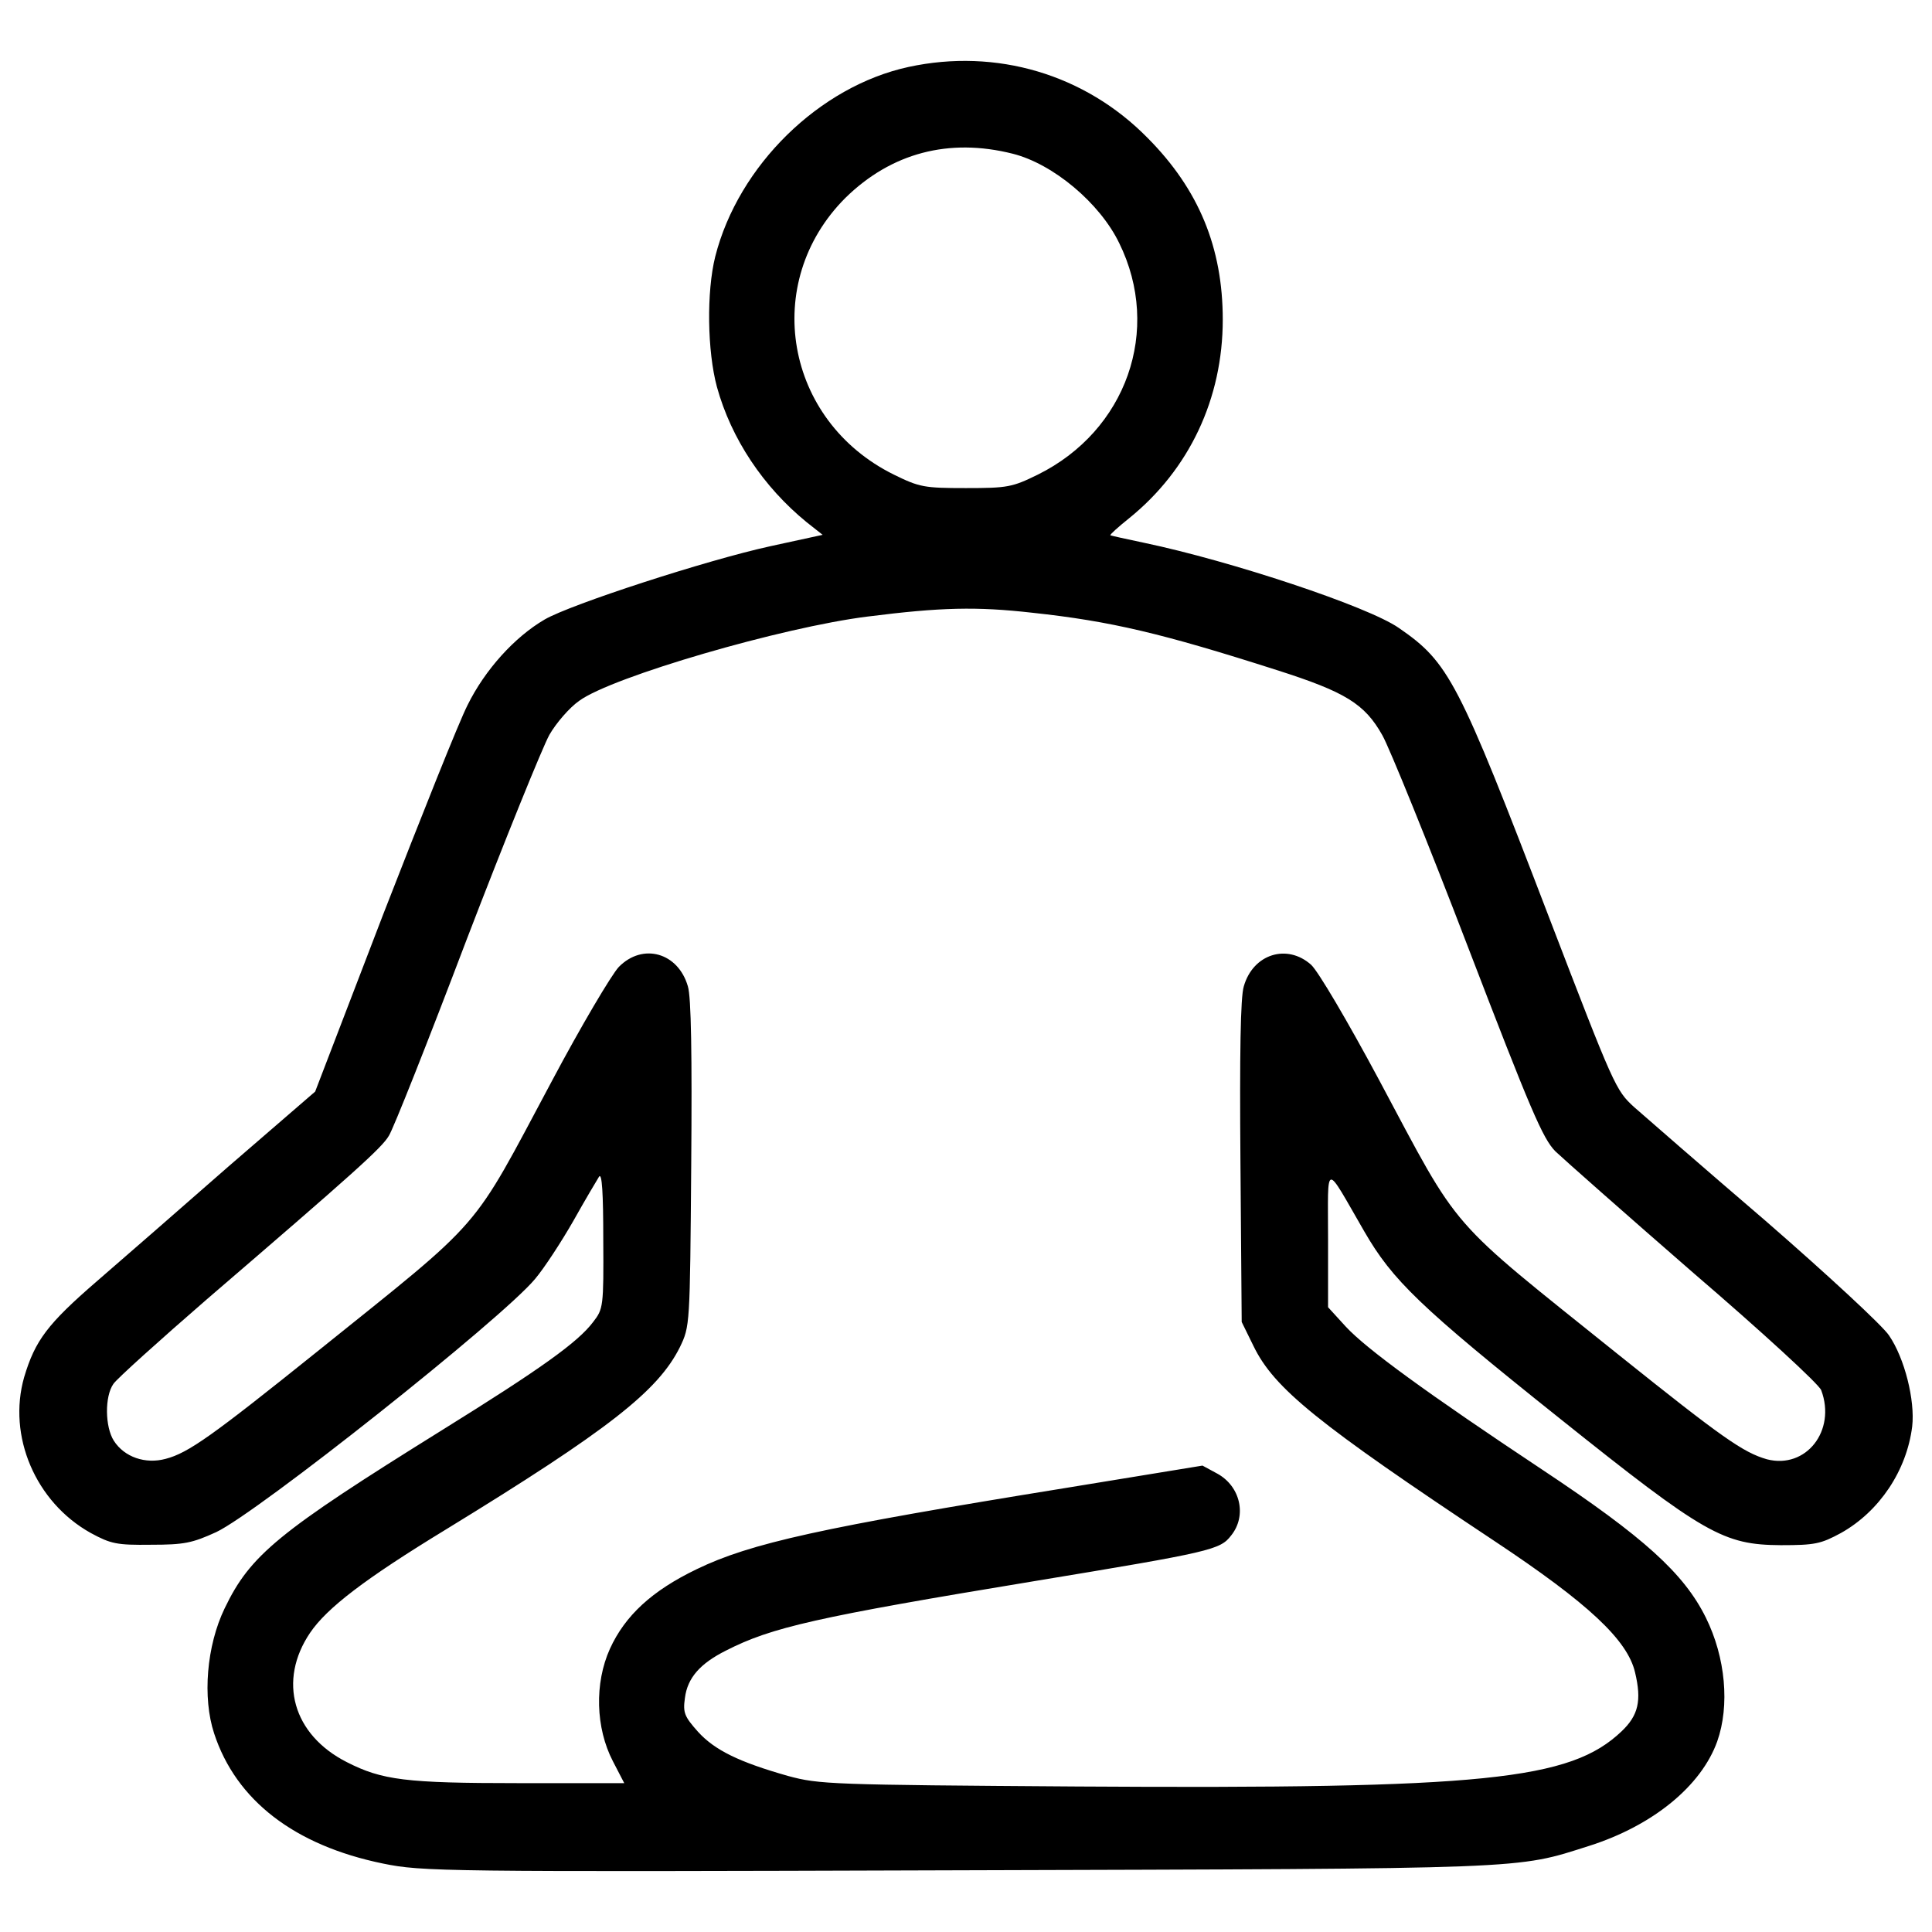
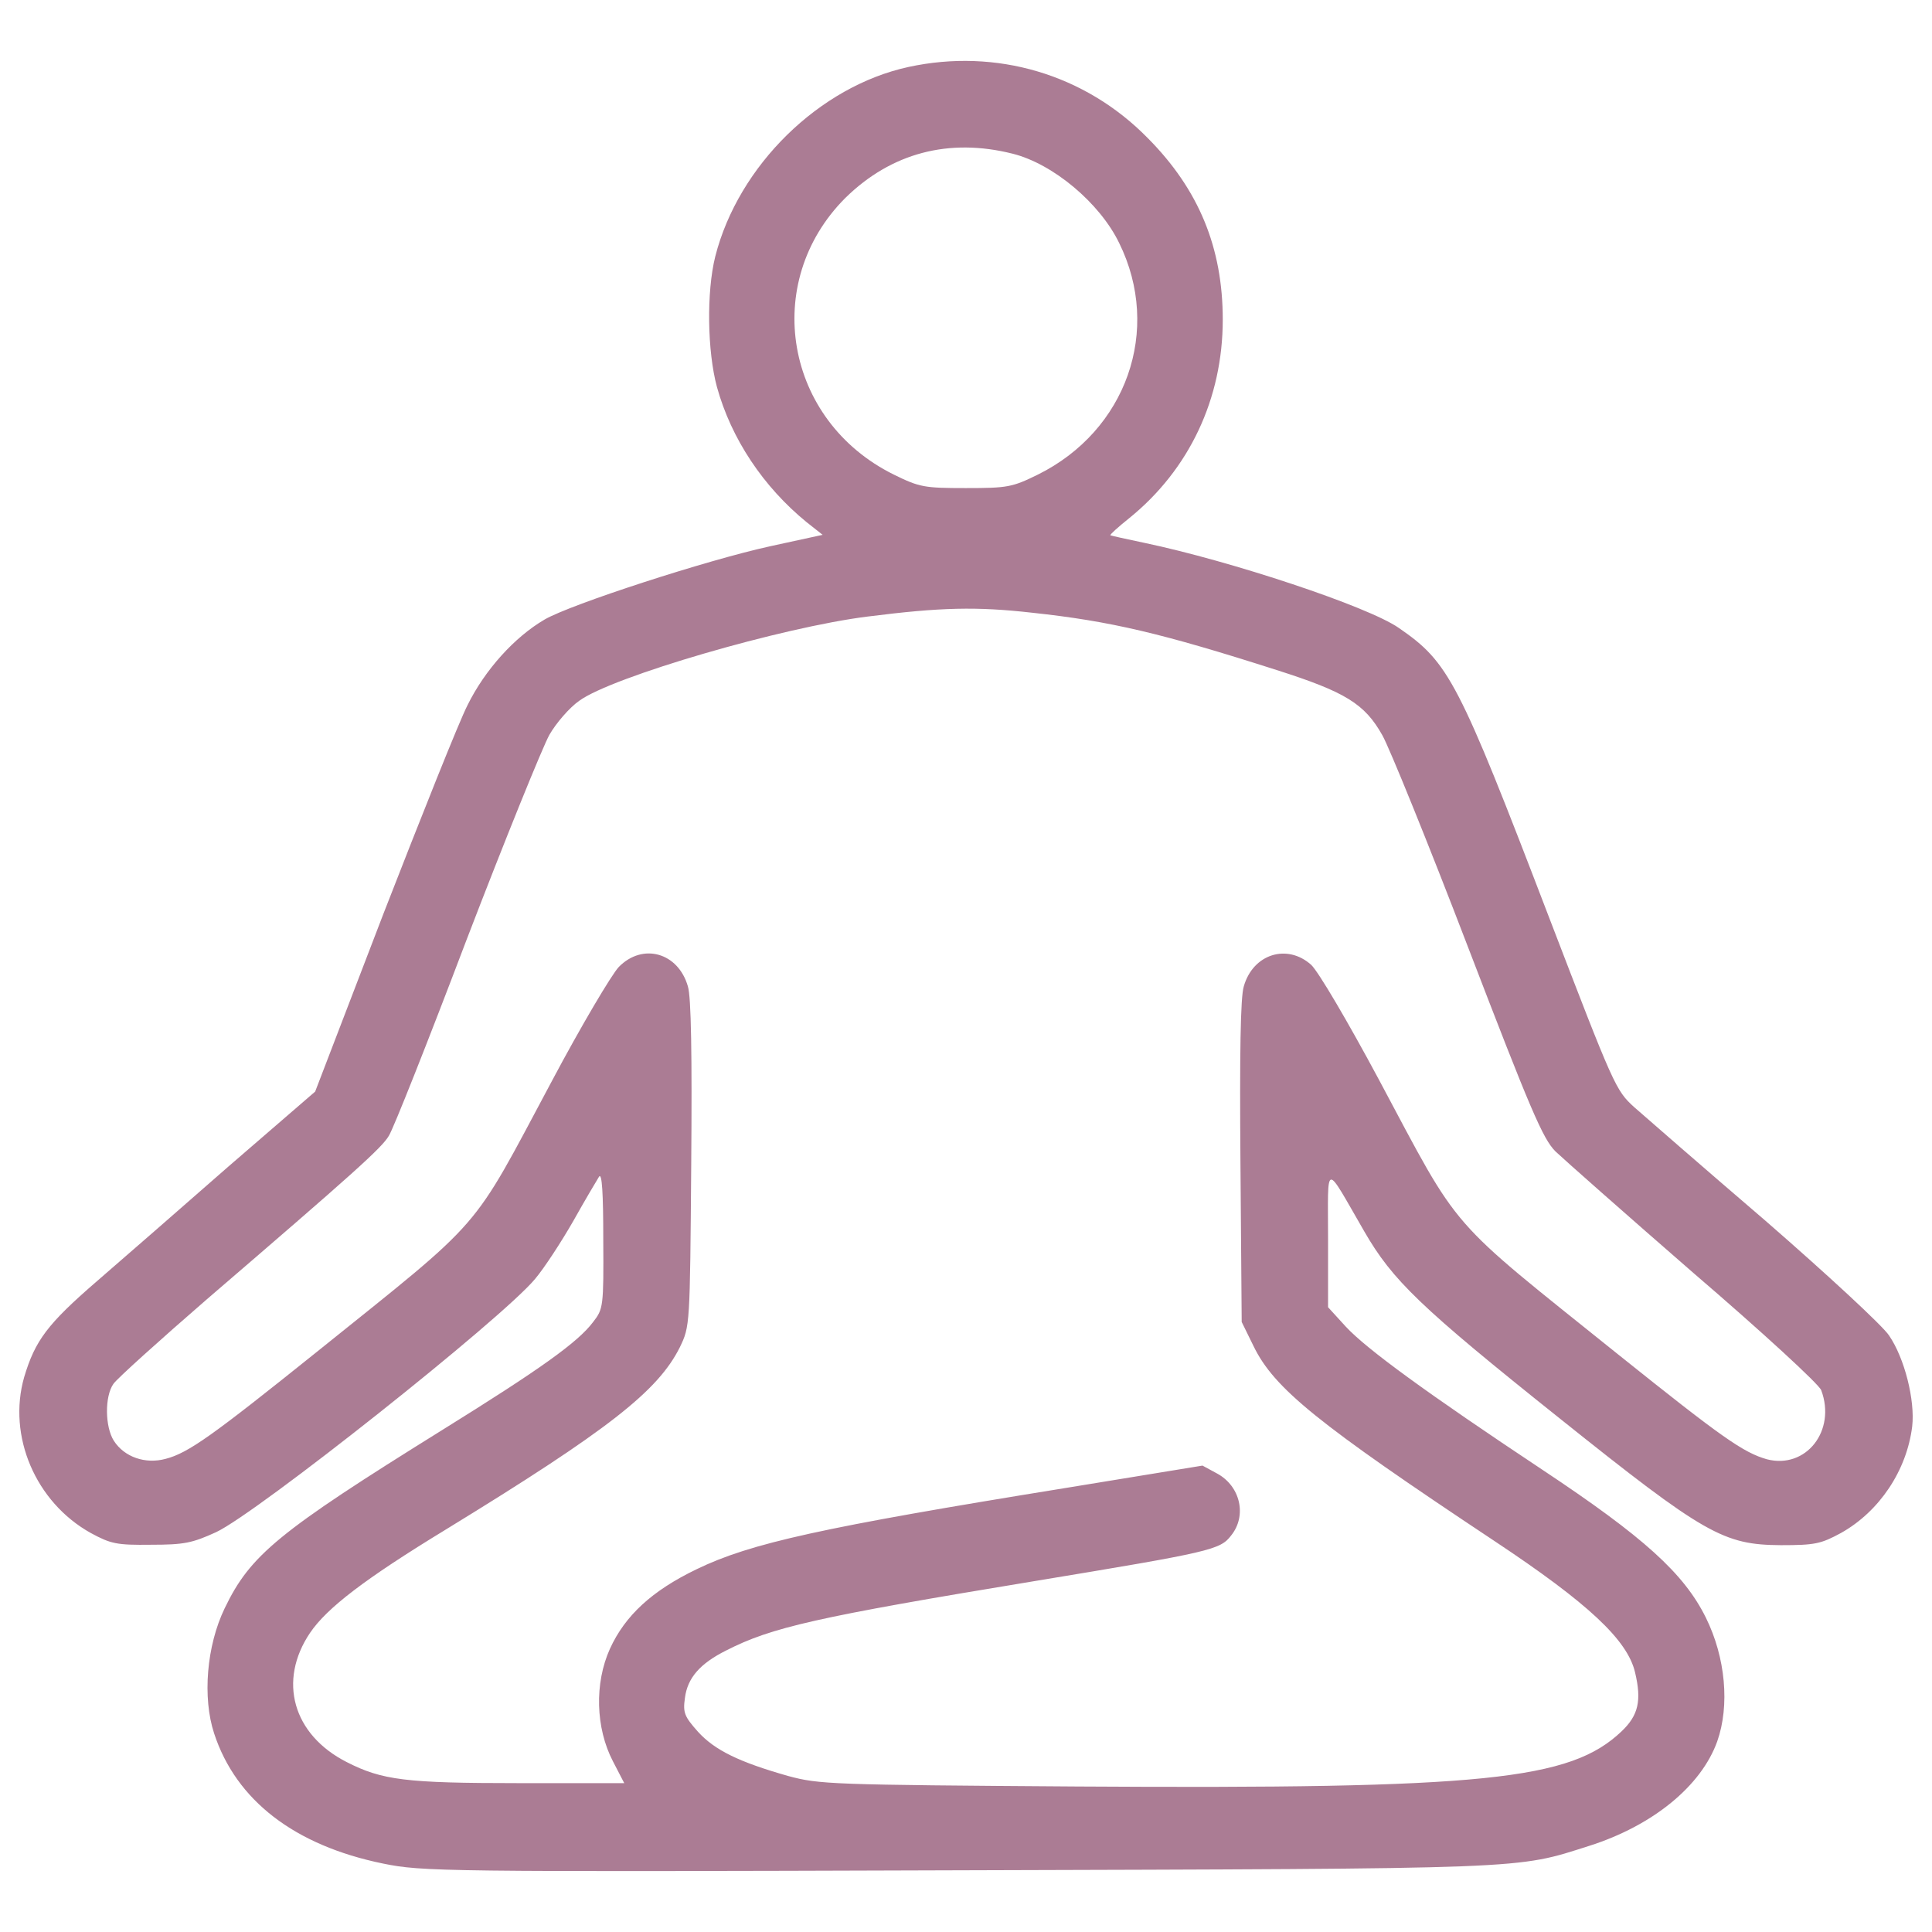
<svg xmlns="http://www.w3.org/2000/svg" version="1.1" x="0px" y="0px" viewBox="0 0 1000 1000" enable-background="new 0 0 1000 1000" xml:space="preserve">
  <g>
    <g transform="translate(0,431) scale(0.1,-0.1)">
-       <path d="M4702.8,3963.5c-462.1-100.3-880.7-510.1-1000.6-980.9c-45.8-183.1-41.4-490.5,8.7-675.8c74.1-268.1,239.8-516.6,464.3-699.7l82.8-65.4l-270.3-58.8c-329.2-71.9-1033.3-300.8-1168.4-379.3c-157-91.5-309.5-261.6-398.9-442.5c-45.8-89.4-239.8-577.7-436-1081.2l-353.1-919.9l-449.1-388C936-1943.9,630.8-2209.9,502.2-2321c-257.2-222.4-320.4-307.4-377.1-497c-87.2-305.2,58.9-647.4,344.4-806.6c104.6-56.7,135.1-63.2,311.7-61c172.2,0,213.6,8.7,337.9,65.4c213.6,100.3,1477.9,1103,1650.2,1310.1c48,56.7,137.3,194,198.4,300.8c61,109,122.1,211.5,133,228.9c15.3,21.8,21.8-85,21.8-324.8c2.2-348.8,0-359.7-52.3-427.2c-78.5-104.6-270.3-242-782.6-560.2c-848-527.5-991.8-645.2-1124.8-922.1c-93.7-194-115.5-462.1-54.5-647.4c113.3-346.6,416.4-579.8,874.1-673.6c202.7-41.4,298.6-43.6,2971.2-34.9c2988.6,8.7,2888.3,4.4,3272,126.4c329.2,104.7,579.8,309.6,662.7,540.6c65.4,185.3,43.6,433.8-58.9,640.9c-113.4,228.9-320.4,416.3-845.8,765.1c-597.3,396.7-911.2,625.6-1018,741.2l-91.6,100.3v353.1c0,405.4-21.8,401.1,187.5,39.2c146.1-252.9,287.7-390.2,1011.5-967.9c752.1-601.6,848-654,1144.4-656.1c176.6,0,207.1,6.5,311.7,63.2c198.4,111.2,340.1,322.6,368.4,551.5c15.3,135.1-39.2,353.1-119.9,470.8c-32.7,50.1-320.4,316.1-638.7,592.9c-320.4,274.7-625.6,540.6-680.1,588.6c-95.9,87.2-104.6,106.8-440.3,980.9c-470.8,1229.4-518.8,1321-778.2,1499.7c-159.1,111.2-869.8,346.6-1316.6,440.3c-93.7,19.6-172.2,37.1-176.6,39.2c-2.2,4.4,41.4,43.6,95.9,87.2C6156.8,1879.6,6329,2248,6329,2655.6c0,372.8-124.2,673.6-388,939.5C5616.2,3926.5,5156.2,4061.6,4702.8,3963.5z M5241.2,3514.5c209.3-52.3,451.2-255,551.5-462.1c222.3-451.2,37.1-972.2-420.7-1198.9c-133-65.4-157-69.8-372.8-69.8c-215.8,0-239.8,4.4-372.8,69.8c-564.6,279-688.8,994-250.7,1432.2C4613.4,3518.8,4912.1,3597.3,5241.2,3514.5z M5343.7,1138.4c405.5-43.6,671.4-106.8,1264.3-296.5c355.3-113.3,455.6-174.4,547.2-337.9c34.9-61,235.4-553.7,442.5-1094.3c324.8-845.8,388-994,453.4-1059.4c43.6-41.4,364-324.8,715-630c353.1-303,649.6-575.5,660.5-606c78.5-209.3-78.5-409.8-281.2-357.5c-122.1,34.9-231.1,111.2-767.3,540.6C7480-1981,7567.1-2083.4,7137.7-1279.1c-163.5,305.2-313.9,560.2-351,595.1c-124.3,111.2-300.8,56.7-348.8-111.2c-17.4-54.5-21.8-353.1-17.4-909l6.5-828.3l61-124.3c106.8-220.2,331.3-401.1,1246.9-1009.3c486.1-322.6,688.8-512.3,728.1-680.1c34.9-146.1,17.4-222.4-69.8-305.2c-265.9-252.9-706.3-298.6-2816.4-285.5c-1277.4,8.7-1336.2,10.9-1497.6,54.5c-252.9,71.9-379.3,133-466.5,228.9c-69.7,78.5-78.5,98.1-67.6,174.4c13.1,104.6,78.5,178.7,213.6,246.3c235.4,119.9,462.1,172.2,1600,359.7c911.2,150.4,957,161.3,1013.6,235.4c82.8,102.5,48,255-71.9,320.4l-76.3,41.4l-706.3-115.5c-1266.5-204.9-1632.7-285.6-1911.7-420.7c-231.1-111.2-370.6-239.8-449.1-412c-80.7-178.7-74.1-409.8,15.3-582l58.8-113.4h-549.3c-579.9,0-704.1,15.3-887.2,109c-279,141.7-357.5,420.7-189.6,669.2c87.2,128.6,283.4,279,701.9,534.1c843.6,516.6,1098.7,717.2,1212,943.9c52.3,109,52.3,109,58.9,948.2c4.4,562.4,0,865.4-17.4,919.9c-50.1,174.4-233.3,226.7-357.5,100.3c-37.1-39.2-196.2-307.4-348.8-595.1c-422.9-791.3-335.7-691-1214.2-1397.3c-540.6-433.8-664.9-523.2-782.6-553.7c-104.6-28.3-213.6,8.7-268.1,93.7c-45.8,71.9-48,228.9-2.2,294.3c17.4,26.2,237.6,224.5,483.9,438.1c760.8,654,904.6,782.6,941.7,845.8c21.8,32.7,202.7,488.3,401.1,1011.5C2614.5-34.4,2808.5,443,2843.4,506.2c34.9,61,104.6,141.7,154.8,176.6c170,124.3,1052.9,381.5,1493.2,436C4870.7,1166.8,5053.8,1171.1,5343.7,1138.4z" />
+       <path fill="#AB7C94" d="M4702.8,3963.5c-462.1-100.3-880.7-510.1-1000.6-980.9c-45.8-183.1-41.4-490.5,8.7-675.8c74.1-268.1,239.8-516.6,464.3-699.7l82.8-65.4l-270.3-58.8c-329.2-71.9-1033.3-300.8-1168.4-379.3c-157-91.5-309.5-261.6-398.9-442.5c-45.8-89.4-239.8-577.7-436-1081.2l-353.1-919.9l-449.1-388C936-1943.9,630.8-2209.9,502.2-2321c-257.2-222.4-320.4-307.4-377.1-497c-87.2-305.2,58.9-647.4,344.4-806.6c104.6-56.7,135.1-63.2,311.7-61c172.2,0,213.6,8.7,337.9,65.4c213.6,100.3,1477.9,1103,1650.2,1310.1c48,56.7,137.3,194,198.4,300.8c61,109,122.1,211.5,133,228.9c15.3,21.8,21.8-85,21.8-324.8c2.2-348.8,0-359.7-52.3-427.2c-78.5-104.6-270.3-242-782.6-560.2c-848-527.5-991.8-645.2-1124.8-922.1c-93.7-194-115.5-462.1-54.5-647.4c113.3-346.6,416.4-579.8,874.1-673.6c202.7-41.4,298.6-43.6,2971.2-34.9c2988.6,8.7,2888.3,4.4,3272,126.4c329.2,104.7,579.8,309.6,662.7,540.6c65.4,185.3,43.6,433.8-58.9,640.9c-113.4,228.9-320.4,416.3-845.8,765.1c-597.3,396.7-911.2,625.6-1018,741.2l-91.6,100.3v353.1c0,405.4-21.8,401.1,187.5,39.2c146.1-252.9,287.7-390.2,1011.5-967.9c752.1-601.6,848-654,1144.4-656.1c176.6,0,207.1,6.5,311.7,63.2c198.4,111.2,340.1,322.6,368.4,551.5c15.3,135.1-39.2,353.1-119.9,470.8c-32.7,50.1-320.4,316.1-638.7,592.9c-320.4,274.7-625.6,540.6-680.1,588.6c-95.9,87.2-104.6,106.8-440.3,980.9c-470.8,1229.4-518.8,1321-778.2,1499.7c-159.1,111.2-869.8,346.6-1316.6,440.3c-93.7,19.6-172.2,37.1-176.6,39.2c-2.2,4.4,41.4,43.6,95.9,87.2C6156.8,1879.6,6329,2248,6329,2655.6c0,372.8-124.2,673.6-388,939.5C5616.2,3926.5,5156.2,4061.6,4702.8,3963.5z M5241.2,3514.5c209.3-52.3,451.2-255,551.5-462.1c222.3-451.2,37.1-972.2-420.7-1198.9c-133-65.4-157-69.8-372.8-69.8c-215.8,0-239.8,4.4-372.8,69.8c-564.6,279-688.8,994-250.7,1432.2C4613.4,3518.8,4912.1,3597.3,5241.2,3514.5z M5343.7,1138.4c405.5-43.6,671.4-106.8,1264.3-296.5c355.3-113.3,455.6-174.4,547.2-337.9c34.9-61,235.4-553.7,442.5-1094.3c324.8-845.8,388-994,453.4-1059.4c43.6-41.4,364-324.8,715-630c353.1-303,649.6-575.5,660.5-606c78.5-209.3-78.5-409.8-281.2-357.5c-122.1,34.9-231.1,111.2-767.3,540.6C7480-1981,7567.1-2083.4,7137.7-1279.1c-163.5,305.2-313.9,560.2-351,595.1c-124.3,111.2-300.8,56.7-348.8-111.2c-17.4-54.5-21.8-353.1-17.4-909l6.5-828.3l61-124.3c106.8-220.2,331.3-401.1,1246.9-1009.3c486.1-322.6,688.8-512.3,728.1-680.1c34.9-146.1,17.4-222.4-69.8-305.2c-265.9-252.9-706.3-298.6-2816.4-285.5c-1277.4,8.7-1336.2,10.9-1497.6,54.5c-252.9,71.9-379.3,133-466.5,228.9c-69.7,78.5-78.5,98.1-67.6,174.4c13.1,104.6,78.5,178.7,213.6,246.3c235.4,119.9,462.1,172.2,1600,359.7c911.2,150.4,957,161.3,1013.6,235.4c82.8,102.5,48,255-71.9,320.4l-76.3,41.4l-706.3-115.5c-1266.5-204.9-1632.7-285.6-1911.7-420.7c-231.1-111.2-370.6-239.8-449.1-412c-80.7-178.7-74.1-409.8,15.3-582l58.8-113.4h-549.3c-579.9,0-704.1,15.3-887.2,109c-279,141.7-357.5,420.7-189.6,669.2c87.2,128.6,283.4,279,701.9,534.1c843.6,516.6,1098.7,717.2,1212,943.9c52.3,109,52.3,109,58.9,948.2c4.4,562.4,0,865.4-17.4,919.9c-50.1,174.4-233.3,226.7-357.5,100.3c-37.1-39.2-196.2-307.4-348.8-595.1c-422.9-791.3-335.7-691-1214.2-1397.3c-540.6-433.8-664.9-523.2-782.6-553.7c-104.6-28.3-213.6,8.7-268.1,93.7c-45.8,71.9-48,228.9-2.2,294.3c17.4,26.2,237.6,224.5,483.9,438.1c760.8,654,904.6,782.6,941.7,845.8c21.8,32.7,202.7,488.3,401.1,1011.5C2614.5-34.4,2808.5,443,2843.4,506.2c34.9,61,104.6,141.7,154.8,176.6c170,124.3,1052.9,381.5,1493.2,436C4870.7,1166.8,5053.8,1171.1,5343.7,1138.4z" />
    </g>
  </g>
</svg>
